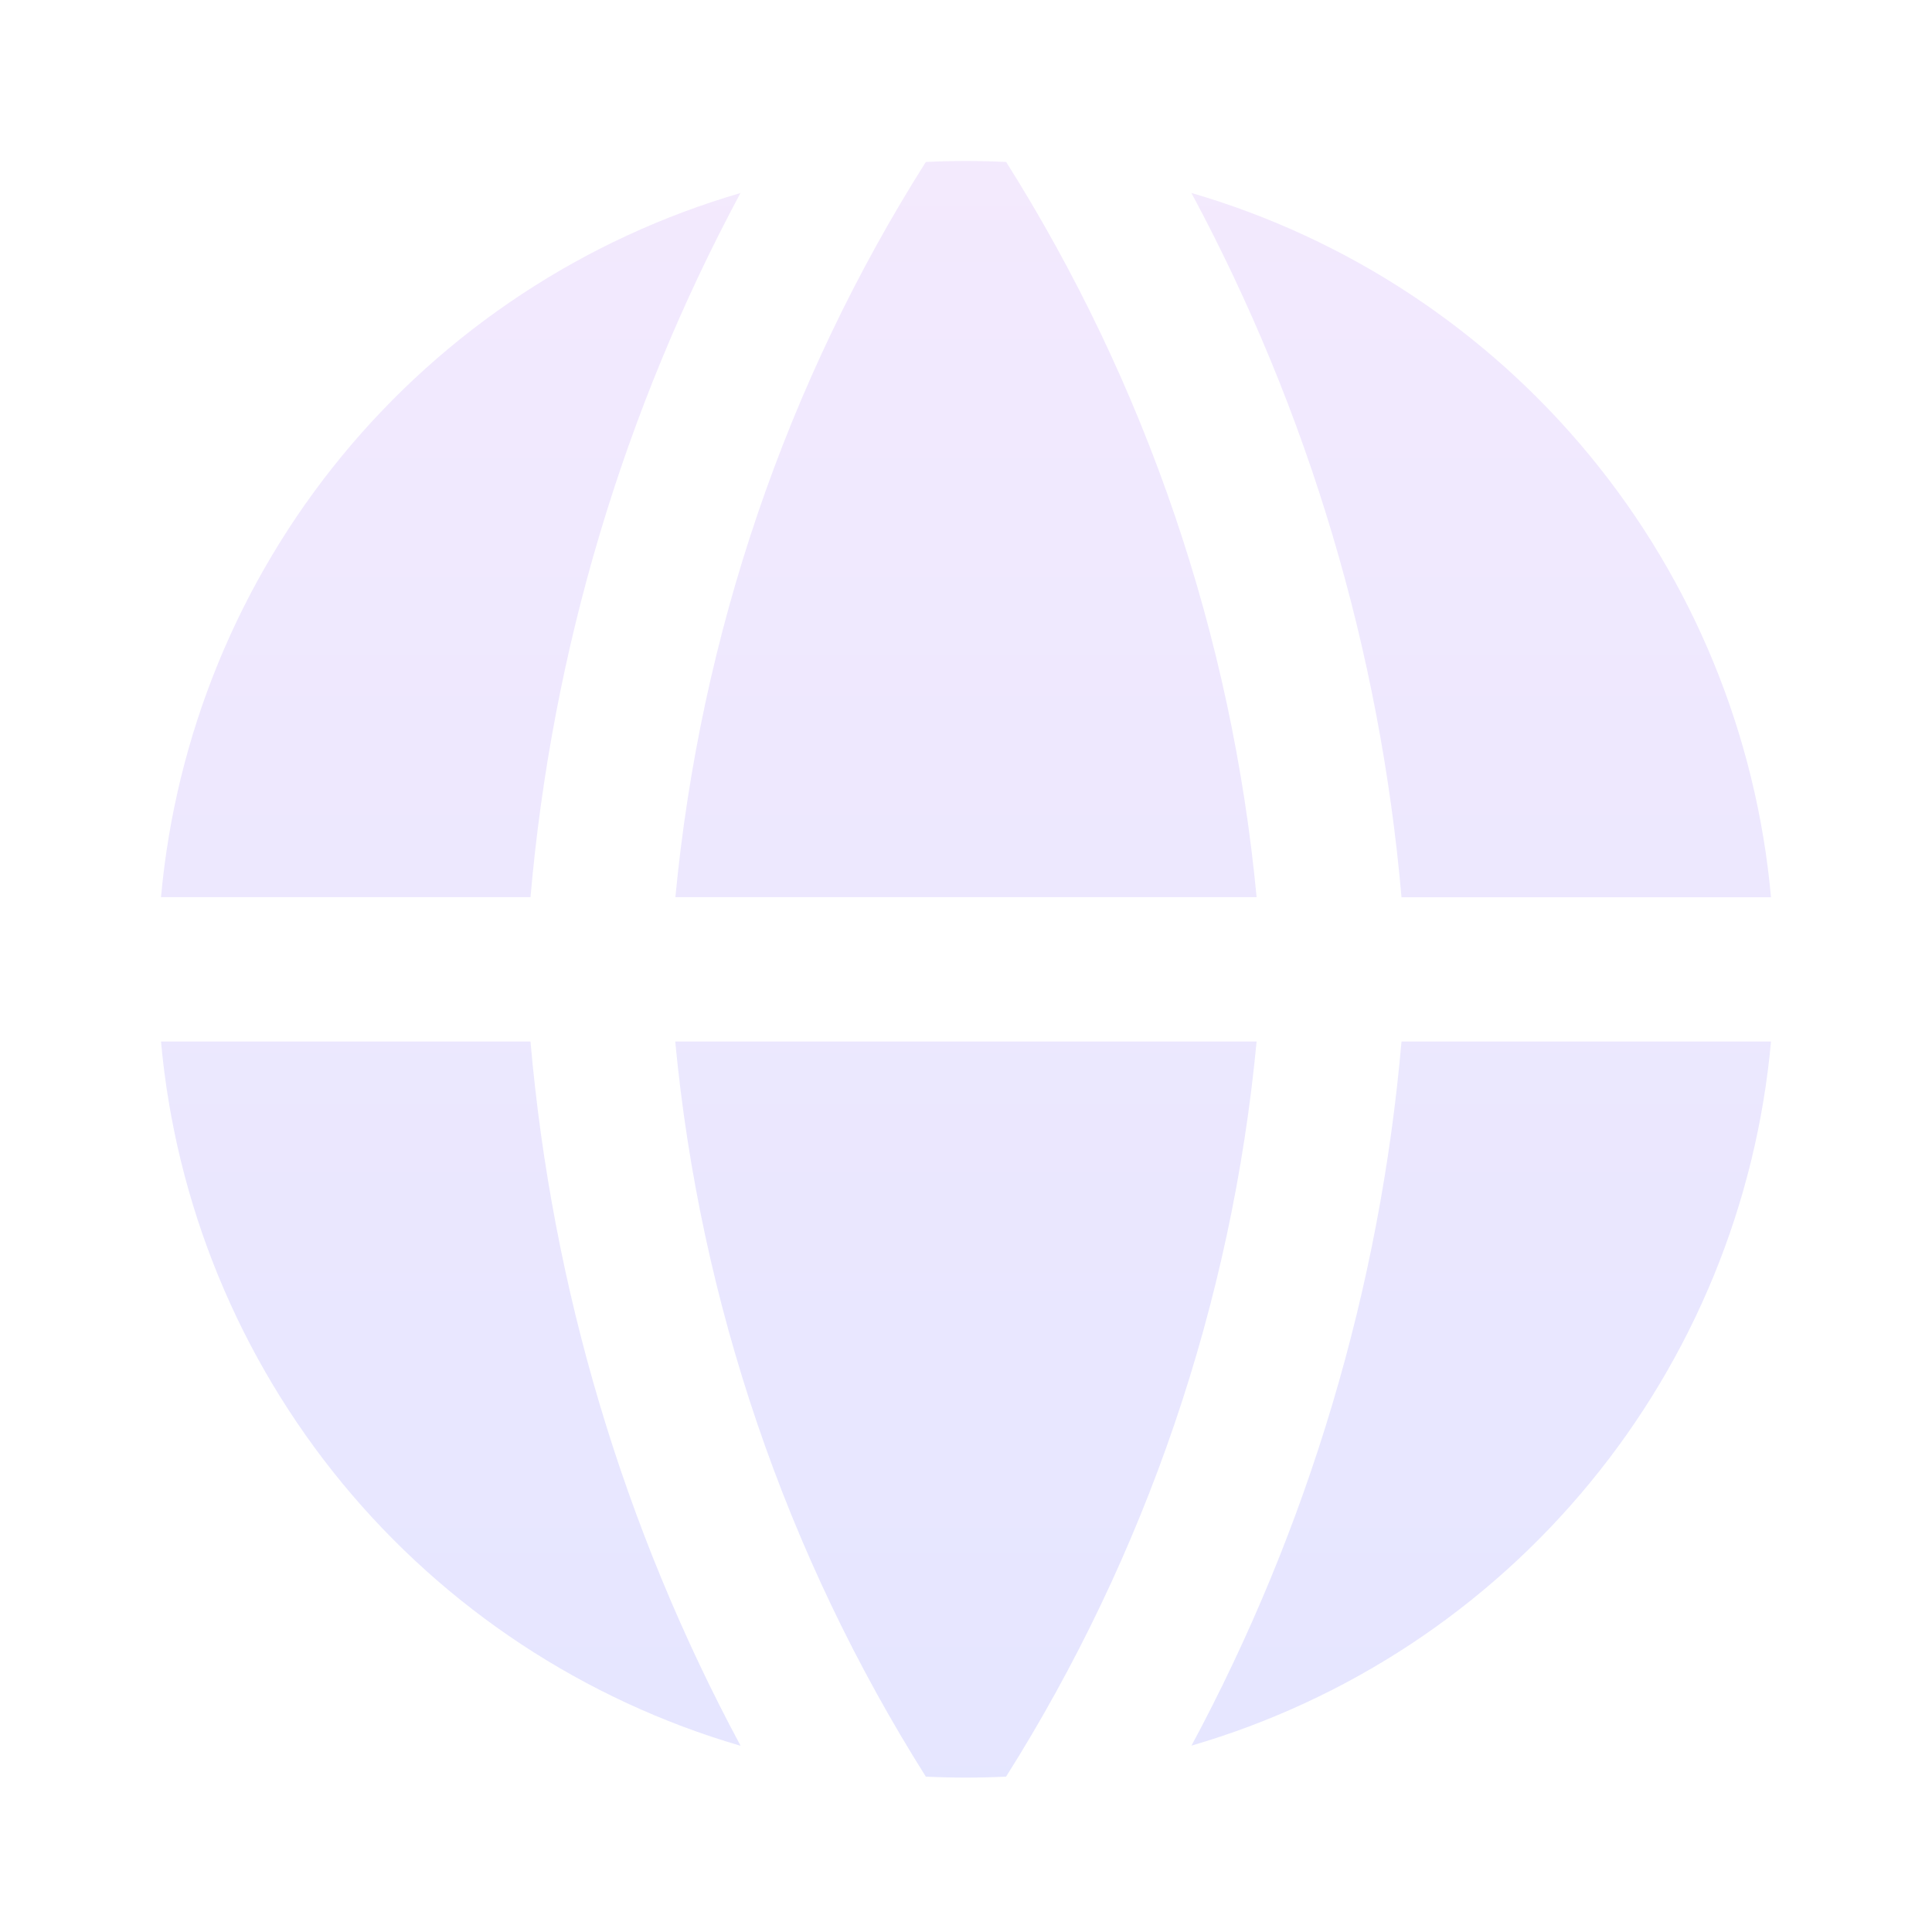
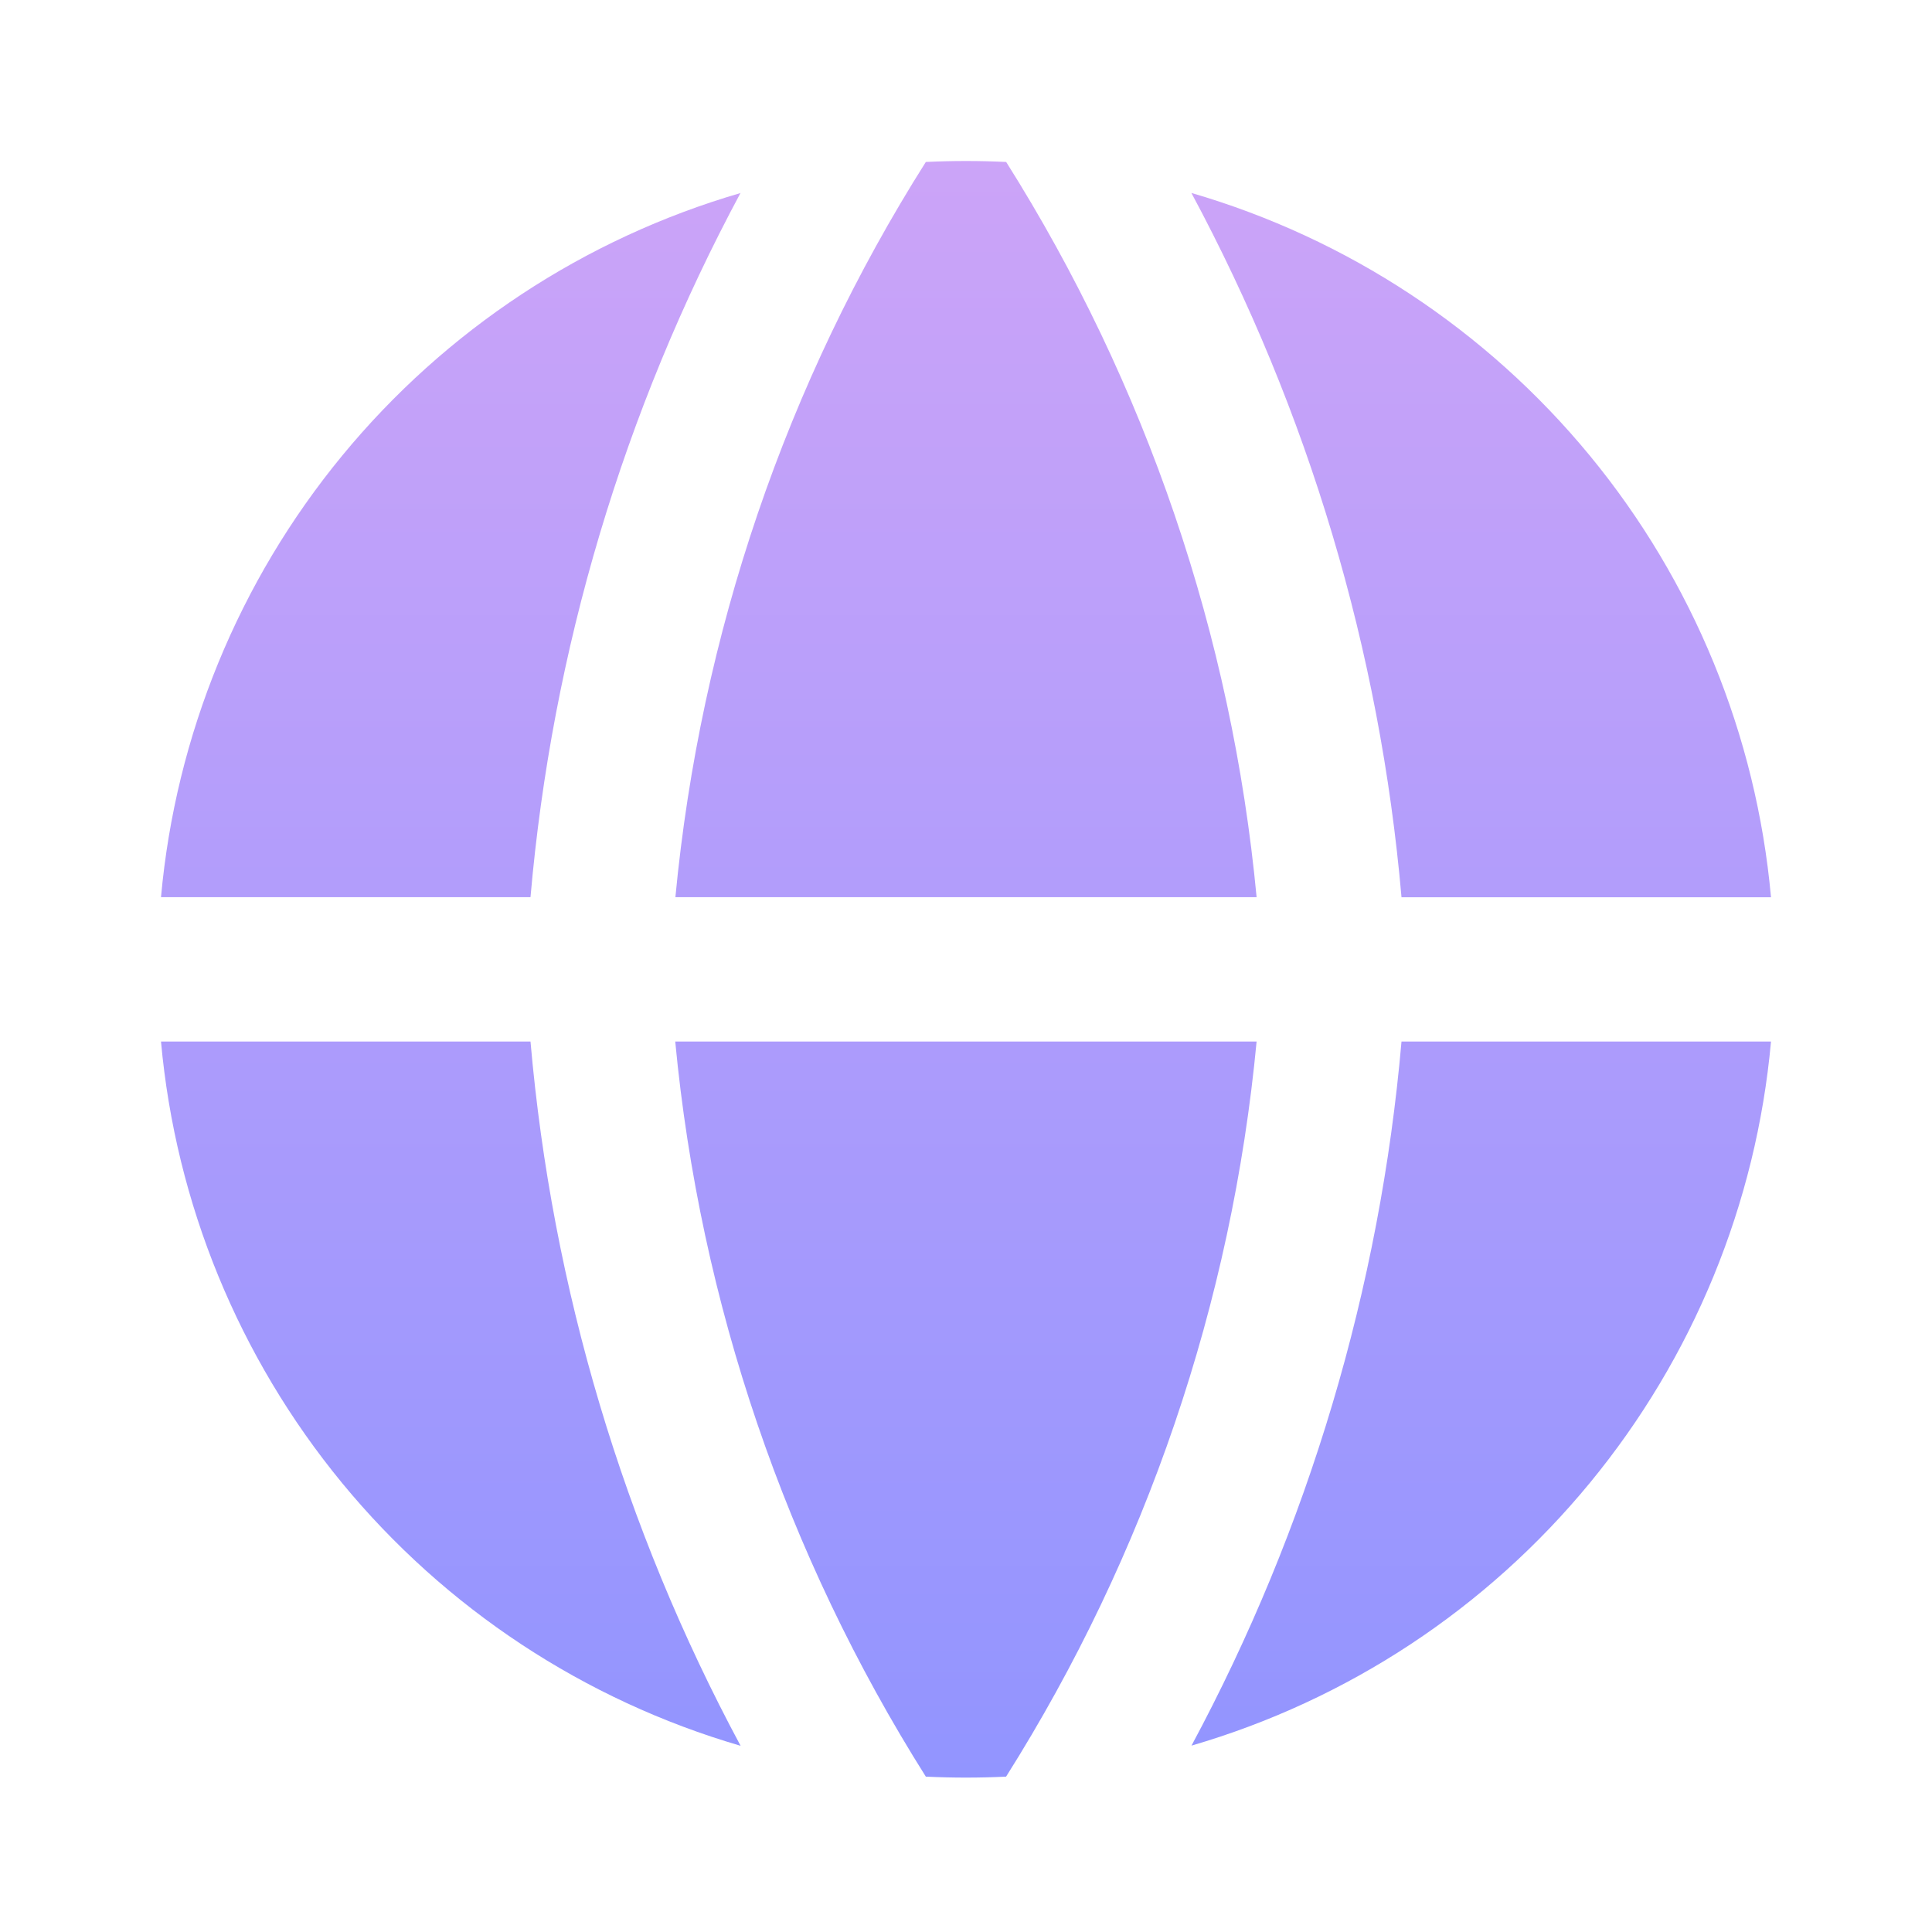
<svg xmlns="http://www.w3.org/2000/svg" width="24" height="24" viewBox="0 0 24 24" fill="none">
-   <path fill-rule="evenodd" clip-rule="evenodd" d="M9.202 2.397C7.261 2.962 5.536 4.099 4.251 5.66C2.967 7.22 2.182 9.132 2 11.145H6.59C6.857 8.081 7.745 5.104 9.2 2.395M6.59 12.938H2C2.182 14.951 2.966 16.862 4.25 18.423C5.535 19.984 7.26 21.121 9.2 21.687C7.745 18.978 6.857 16.001 6.59 12.938ZM11.501 22.07C9.762 19.312 8.696 16.183 8.388 12.938H15.61C15.303 16.183 14.237 19.312 12.498 22.07C12.166 22.086 11.833 22.086 11.501 22.07ZM14.8 21.685C16.74 21.12 18.465 19.983 19.749 18.422C21.034 16.862 21.818 14.95 22 12.938H17.41C17.143 16.001 16.255 18.978 14.8 21.687M17.41 11.146H22C21.818 9.133 21.034 7.221 19.75 5.661C18.465 4.1 16.74 2.962 14.8 2.397C16.255 5.106 17.143 8.083 17.41 11.146ZM11.501 2.012C11.833 1.996 12.167 1.996 12.499 2.012C14.238 4.771 15.303 7.899 15.61 11.145H8.39C8.701 7.879 9.77 4.748 11.501 2.012Z" fill="url(#paint0_linear_434_3677)" fill-opacity="0.2" />
+   <path fill-rule="evenodd" clip-rule="evenodd" d="M9.202 2.397C7.261 2.962 5.536 4.099 4.251 5.66C2.967 7.22 2.182 9.132 2 11.145H6.59C6.857 8.081 7.745 5.104 9.2 2.395M6.59 12.938H2C2.182 14.951 2.966 16.862 4.25 18.423C5.535 19.984 7.26 21.121 9.2 21.687C7.745 18.978 6.857 16.001 6.59 12.938ZM11.501 22.07C9.762 19.312 8.696 16.183 8.388 12.938H15.61C15.303 16.183 14.237 19.312 12.498 22.07C12.166 22.086 11.833 22.086 11.501 22.07ZM14.8 21.685C16.74 21.12 18.465 19.983 19.749 18.422C21.034 16.862 21.818 14.95 22 12.938H17.41C17.143 16.001 16.255 18.978 14.8 21.687M17.41 11.146H22C21.818 9.133 21.034 7.221 19.75 5.661C18.465 4.1 16.74 2.962 14.8 2.397C16.255 5.106 17.143 8.083 17.41 11.146ZM11.501 2.012C11.833 1.996 12.167 1.996 12.499 2.012C14.238 4.771 15.303 7.899 15.61 11.145H8.39C8.701 7.879 9.77 4.748 11.501 2.012Z" fill="url(#paint0_linear_434_3677)" fill-opacity="0.85" />
  <defs>
    <linearGradient id="paint0_linear_434_3677" x1="9.738" y1="2" x2="9.738" y2="22.082" gradientUnits="userSpaceOnUse">
      <stop stop-color="#C394F7" />
      <stop offset="1" stop-color="#7F82FF" />
    </linearGradient>
  </defs>
</svg>
